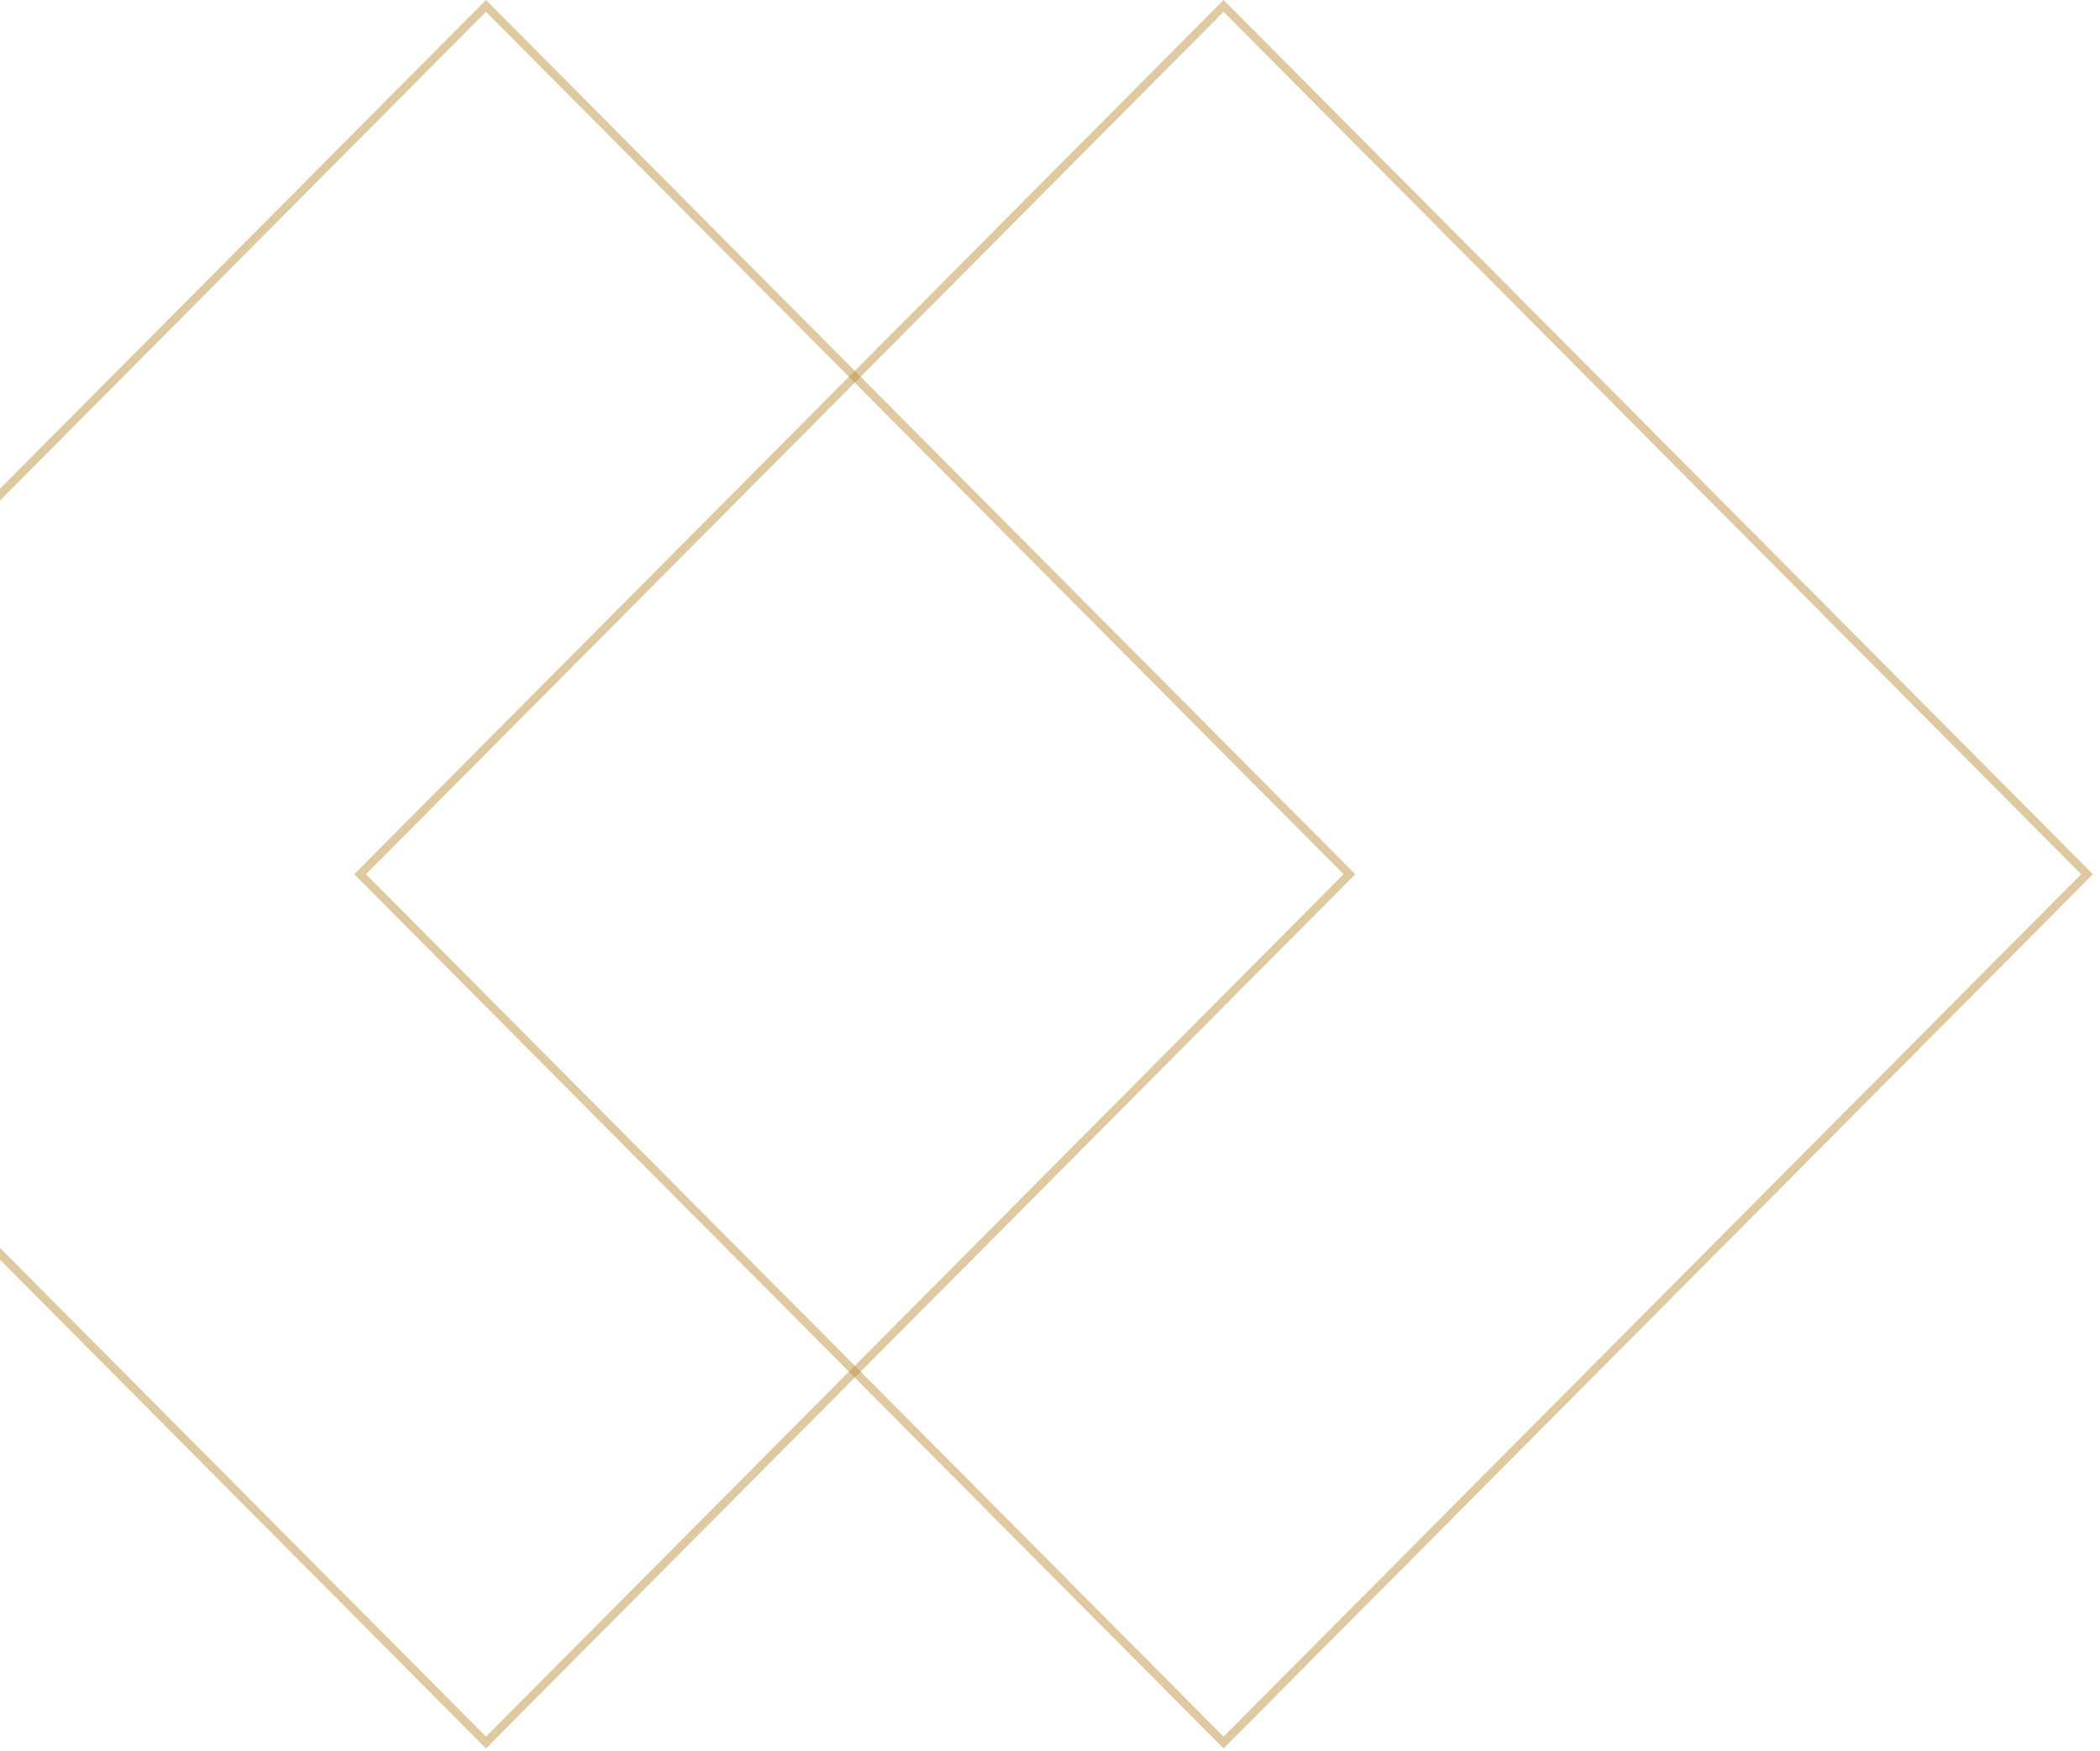
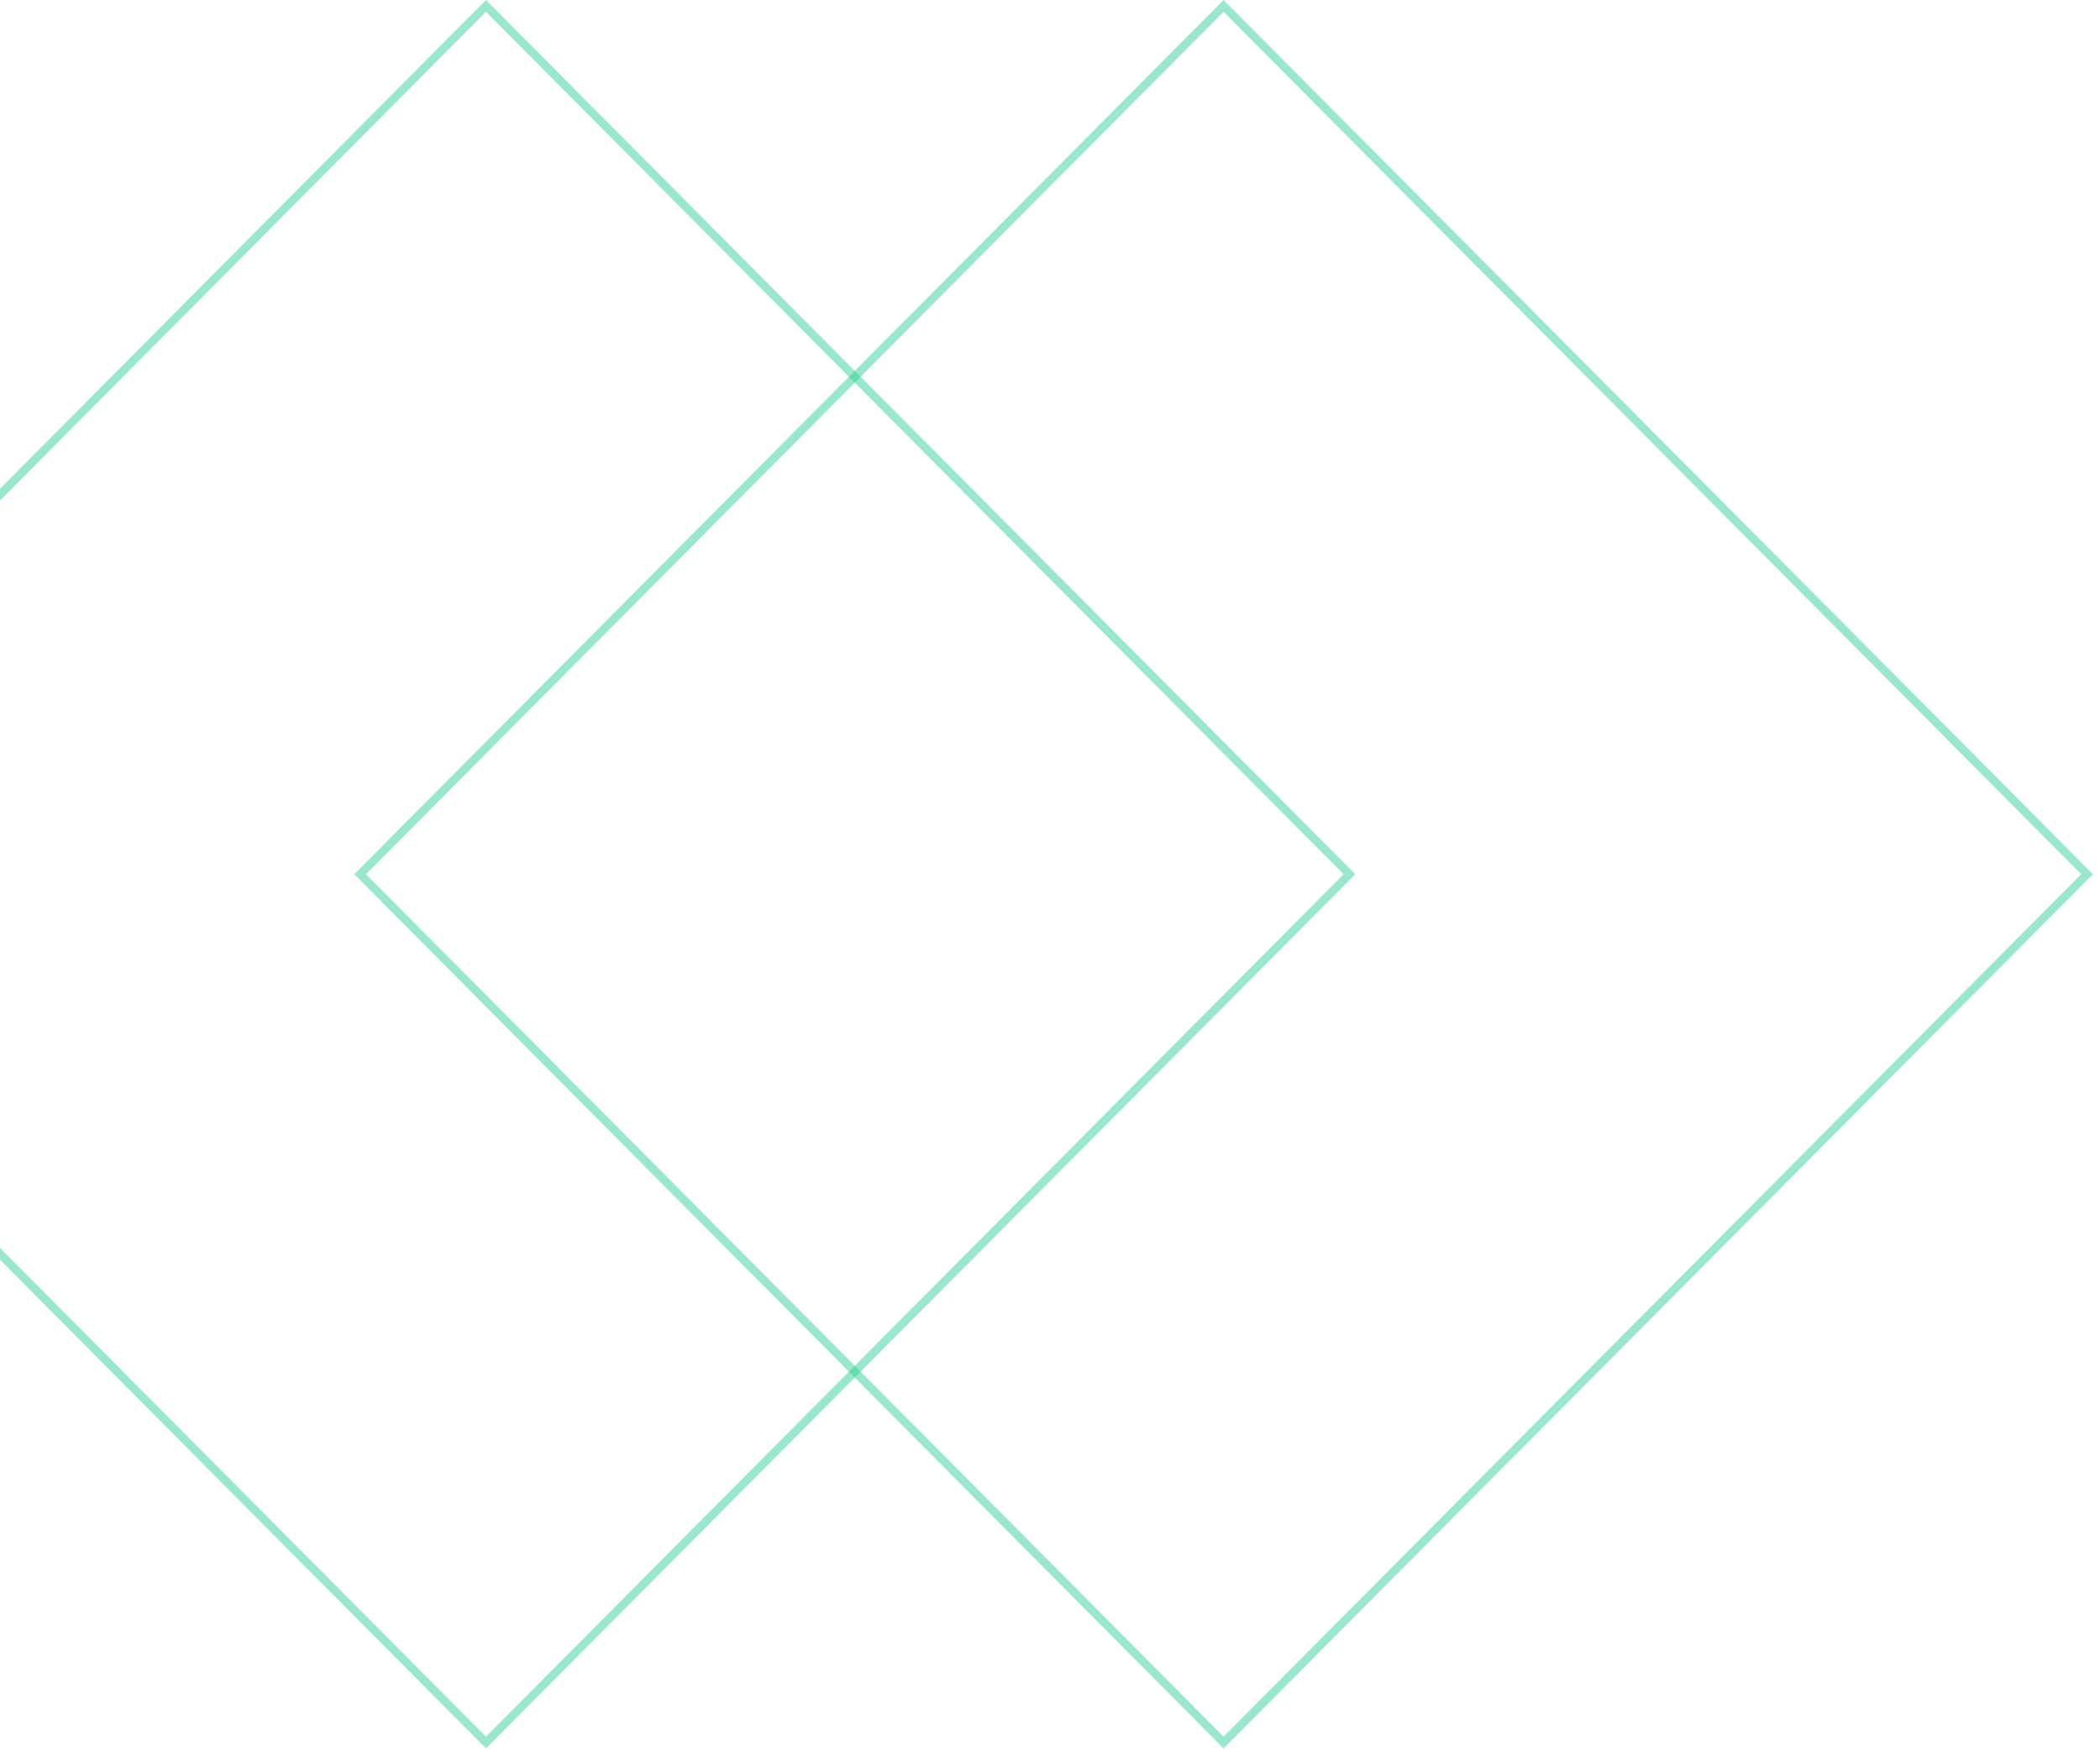
<svg xmlns="http://www.w3.org/2000/svg" width="252" height="210" viewBox="0 0 252 210" fill="none">
-   <rect y="0.709" width="146.927" height="146.927" transform="matrix(0.705207 0.709001 -0.705207 0.709001 58.8184 0.206318)" stroke="#BF9444" stroke-opacity="0.5" />
-   <rect y="0.709" width="146.927" height="146.927" transform="matrix(0.705207 0.709001 -0.705207 0.709001 147.328 0.206318)" stroke="#BF9444" stroke-opacity="0.5" />
+   <rect y="0.709" width="146.927" height="146.927" transform="matrix(0.705207 0.709001 -0.705207 0.709001 58.8184 0.206318)" stroke="#34d399" stroke-opacity="0.5" />
+   <rect y="0.709" width="146.927" height="146.927" transform="matrix(0.705207 0.709001 -0.705207 0.709001 147.328 0.206318)" stroke="#34d399" stroke-opacity="0.5" />
</svg>
